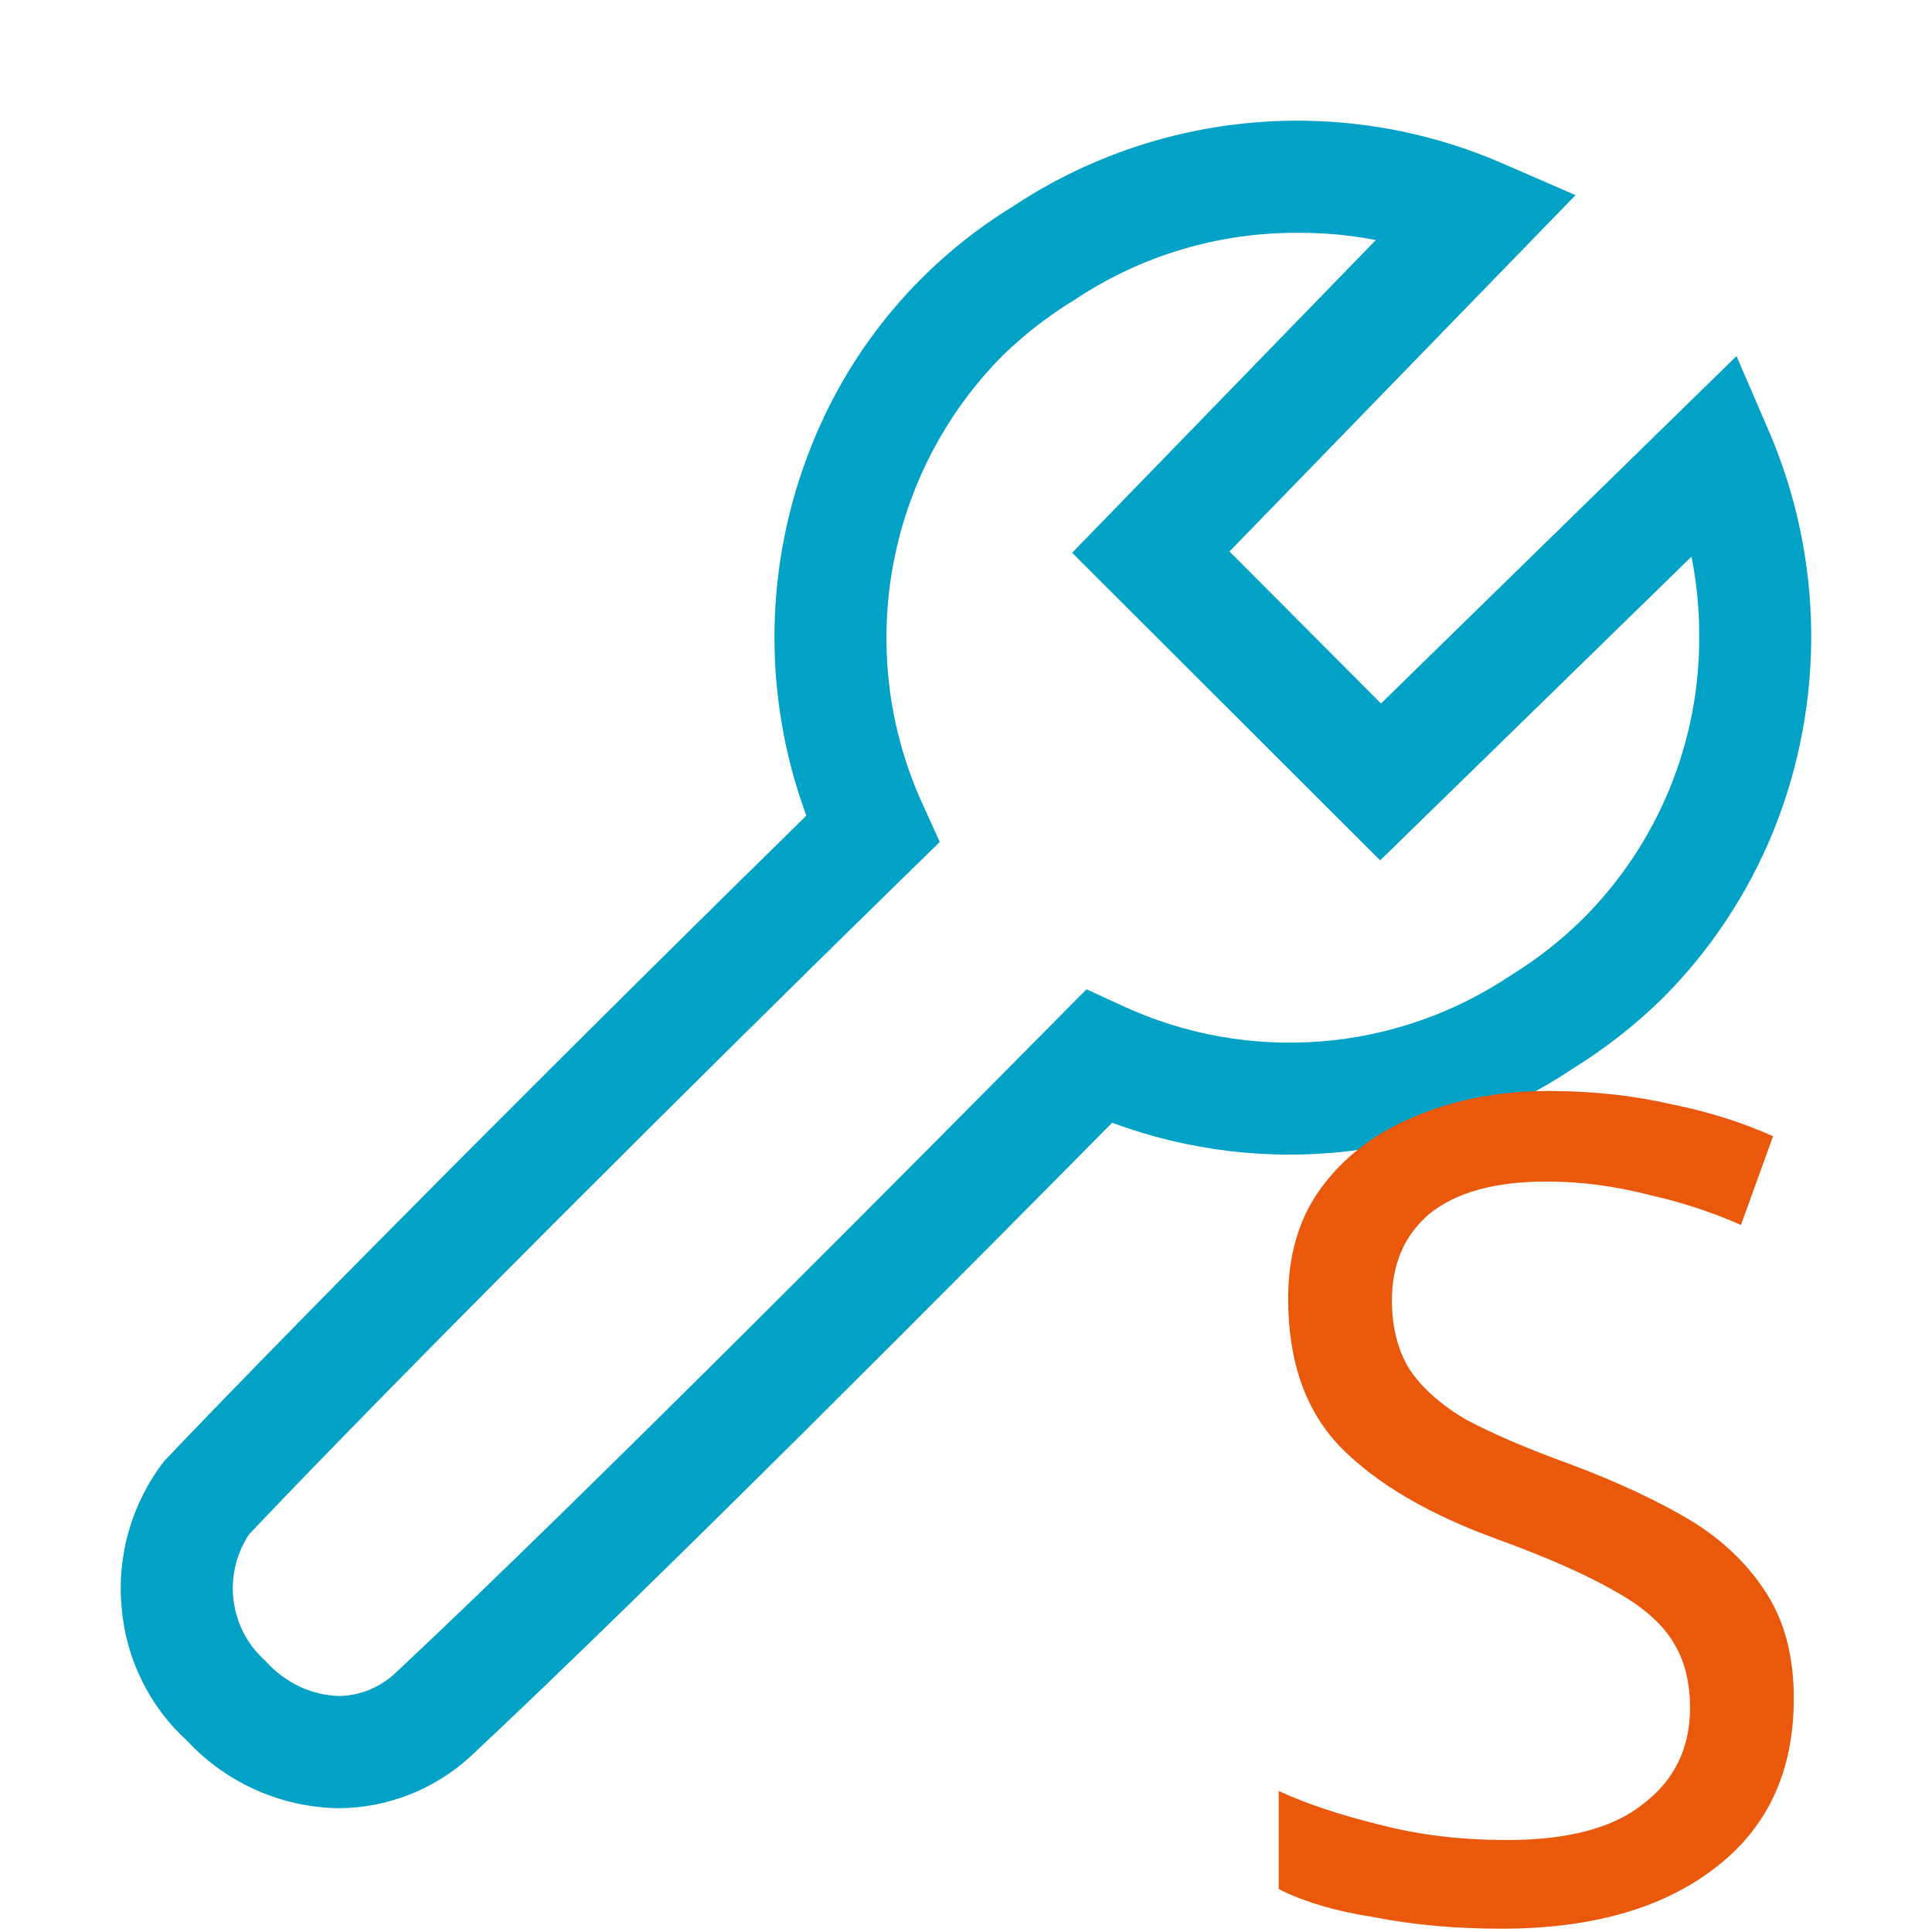
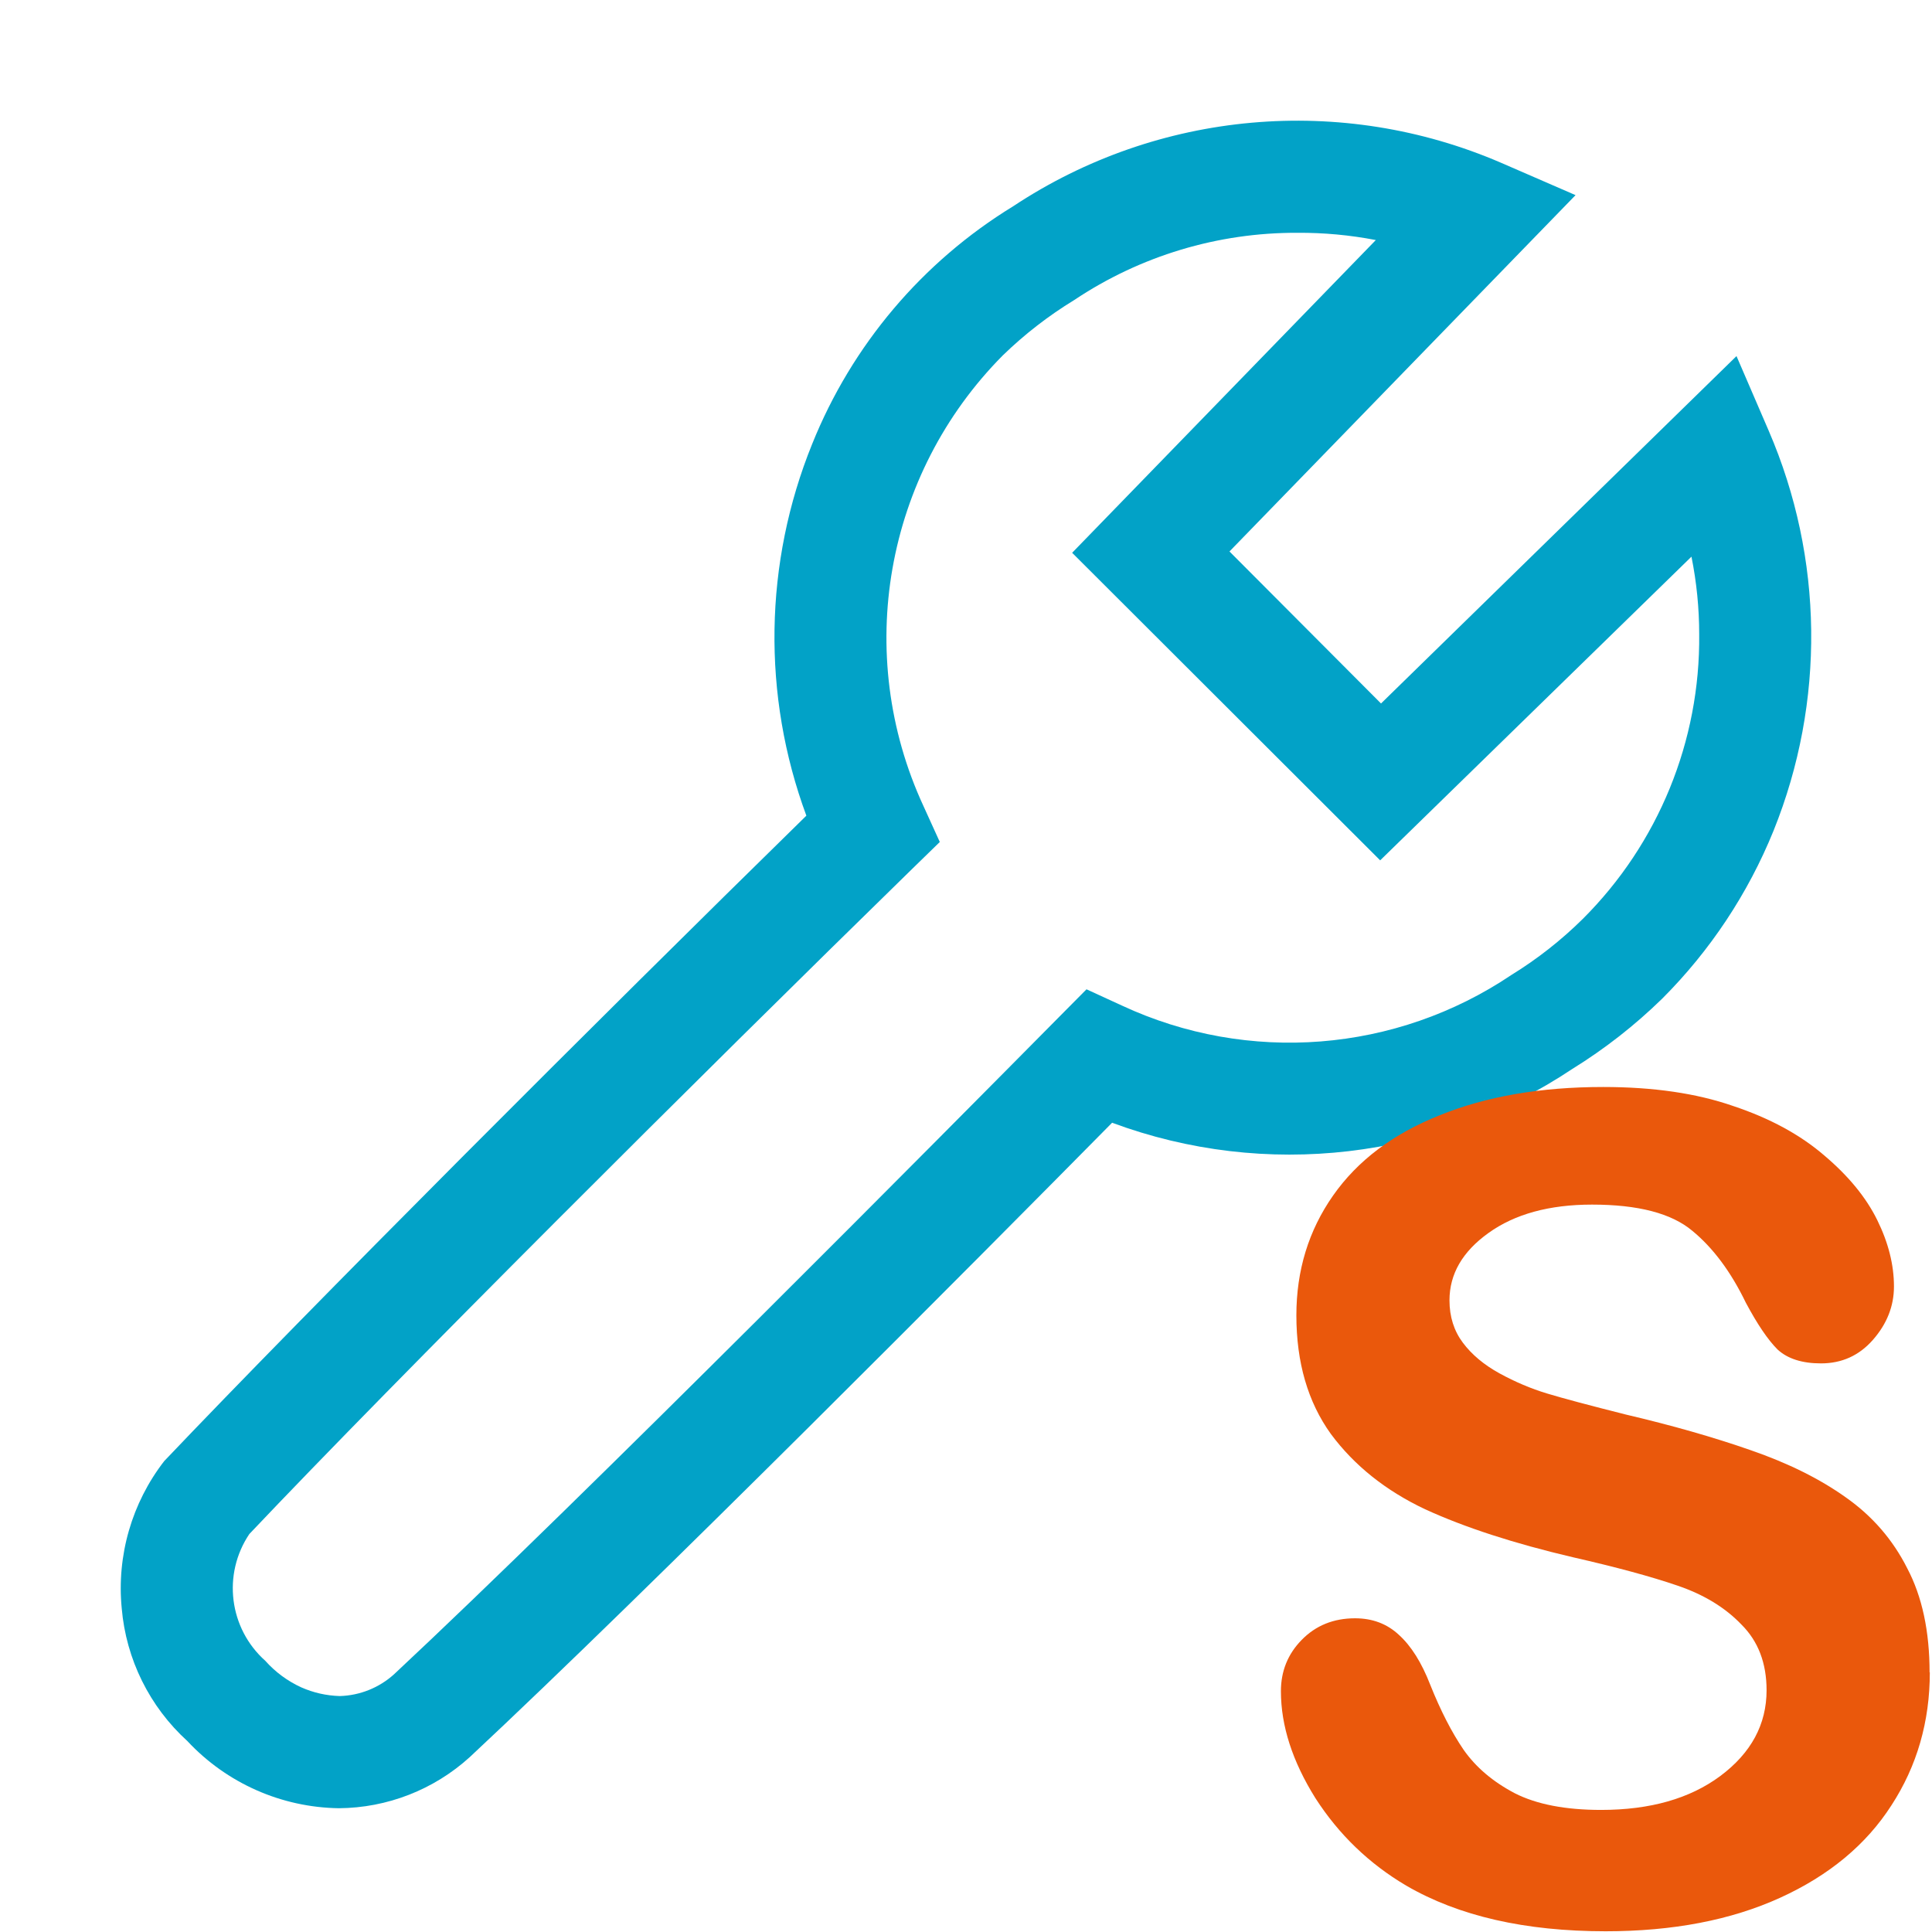
<svg xmlns="http://www.w3.org/2000/svg" width="128" height="128" viewBox="0 0 16 16" version="1.1" id="svg1">
  <defs id="defs1" />
  <path fill="#0284c7" d="M2.807 14.975a1.75 1.75 0 0 1-1.255-.556a1.68 1.68 0 0 1-.544-1.1A1.72 1.72 0 0 1 1.36 12.1c1.208-1.27 3.587-3.65 5.318-5.345a4.26 4.26 0 0 1 .048-3.078a4.1 4.1 0 0 1 1.665-1.969a4.26 4.26 0 0 1 4.04-.36l.617.268l-2.866 2.951l1.255 1.259l2.944-2.877l.267.619a4.3 4.3 0 0 1 .04 3.311a4.2 4.2 0 0 1-.923 1.392a4.3 4.3 0 0 1-.743.581a4.22 4.22 0 0 1-3.812.446c-1.098 1.112-3.84 3.872-5.32 5.254a1.63 1.63 0 0 1-1.084.423zm7.938-13.047a3.3 3.3 0 0 0-1.849.557q-.321.196-.591.458a3.32 3.32 0 0 0-.657 3.733l.135.297l-.233.227c-1.738 1.697-4.269 4.22-5.485 5.504a.805.805 0 0 0 .132 1.05a.9.9 0 0 0 .298.22q.152.067.319.072a.7.7 0 0 0 .45-.181c1.573-1.469 4.612-4.539 5.504-5.44l.23-.232l.294.135a3.29 3.29 0 0 0 3.225-.254a3.3 3.3 0 0 0 .591-.464a3.28 3.28 0 0 0 .964-2.358q0-.323-.064-.642L11.43 7.125L8.879 4.578l2.515-2.59a3.3 3.3 0 0 0-.65-.06z" id="path1" style="fill:#02a2c7;fill-opacity:1" />
-   <text xml:space="preserve" style="font-size:9.448px;fill:#ea580c;fill-opacity:1;stroke-width:0.787" x="10.105" y="15.878" id="text1">
-     <tspan id="tspan1" style="font-style:normal;font-variant:normal;font-weight:normal;font-stretch:normal;font-family:'Arial Rounded MT Bold';-inkscape-font-specification:'Arial Rounded MT Bold, ';fill:#ea580c;fill-opacity:1;stroke-width:0.787" x="10.105" y="15.878">S</tspan>
-   </text>
+   <path style="font-size:9.448px;font-family:'Arial Rounded MT Bold';-inkscape-font-specification:'Arial Rounded MT Bold, ';fill:#ea580c;stroke-width:0.787" d="m 15.982,13.848 q 0,0.614 -0.318,1.103 -0.314,0.489 -0.923,0.766 -0.609,0.277 -1.444,0.277 -1.001,0 -1.651,-0.378 -0.461,-0.272 -0.752,-0.724 -0.286,-0.457 -0.286,-0.886 0,-0.249 0.171,-0.424 0.175,-0.18 0.443,-0.18 0.217,0 0.364,0.138 0.152,0.138 0.258,0.411 0.129,0.323 0.277,0.54 0.152,0.217 0.424,0.36 0.272,0.138 0.715,0.138 0.609,0 0.987,-0.281 0.383,-0.286 0.383,-0.71 0,-0.337 -0.208,-0.544 -0.203,-0.212 -0.531,-0.323 -0.323,-0.111 -0.867,-0.235 -0.729,-0.171 -1.222,-0.397 -0.489,-0.231 -0.78,-0.623 -0.286,-0.397 -0.286,-0.983 0,-0.558 0.304,-0.992 0.304,-0.434 0.881,-0.664 0.577,-0.235 1.356,-0.235 0.623,0 1.075,0.157 0.457,0.152 0.757,0.411 0.3,0.254 0.438,0.535 0.138,0.281 0.138,0.549 0,0.244 -0.175,0.443 -0.171,0.194 -0.429,0.194 -0.235,0 -0.36,-0.115 -0.12,-0.12 -0.263,-0.388 -0.185,-0.383 -0.443,-0.595 -0.258,-0.217 -0.83,-0.217 -0.531,0 -0.858,0.235 -0.323,0.231 -0.323,0.558 0,0.203 0.111,0.351 0.111,0.148 0.304,0.254 0.194,0.106 0.392,0.166 0.198,0.06 0.655,0.175 0.572,0.134 1.033,0.295 0.466,0.161 0.789,0.392 0.328,0.231 0.507,0.586 0.185,0.351 0.185,0.863 z" id="text1" aria-label="S" />
</svg>
